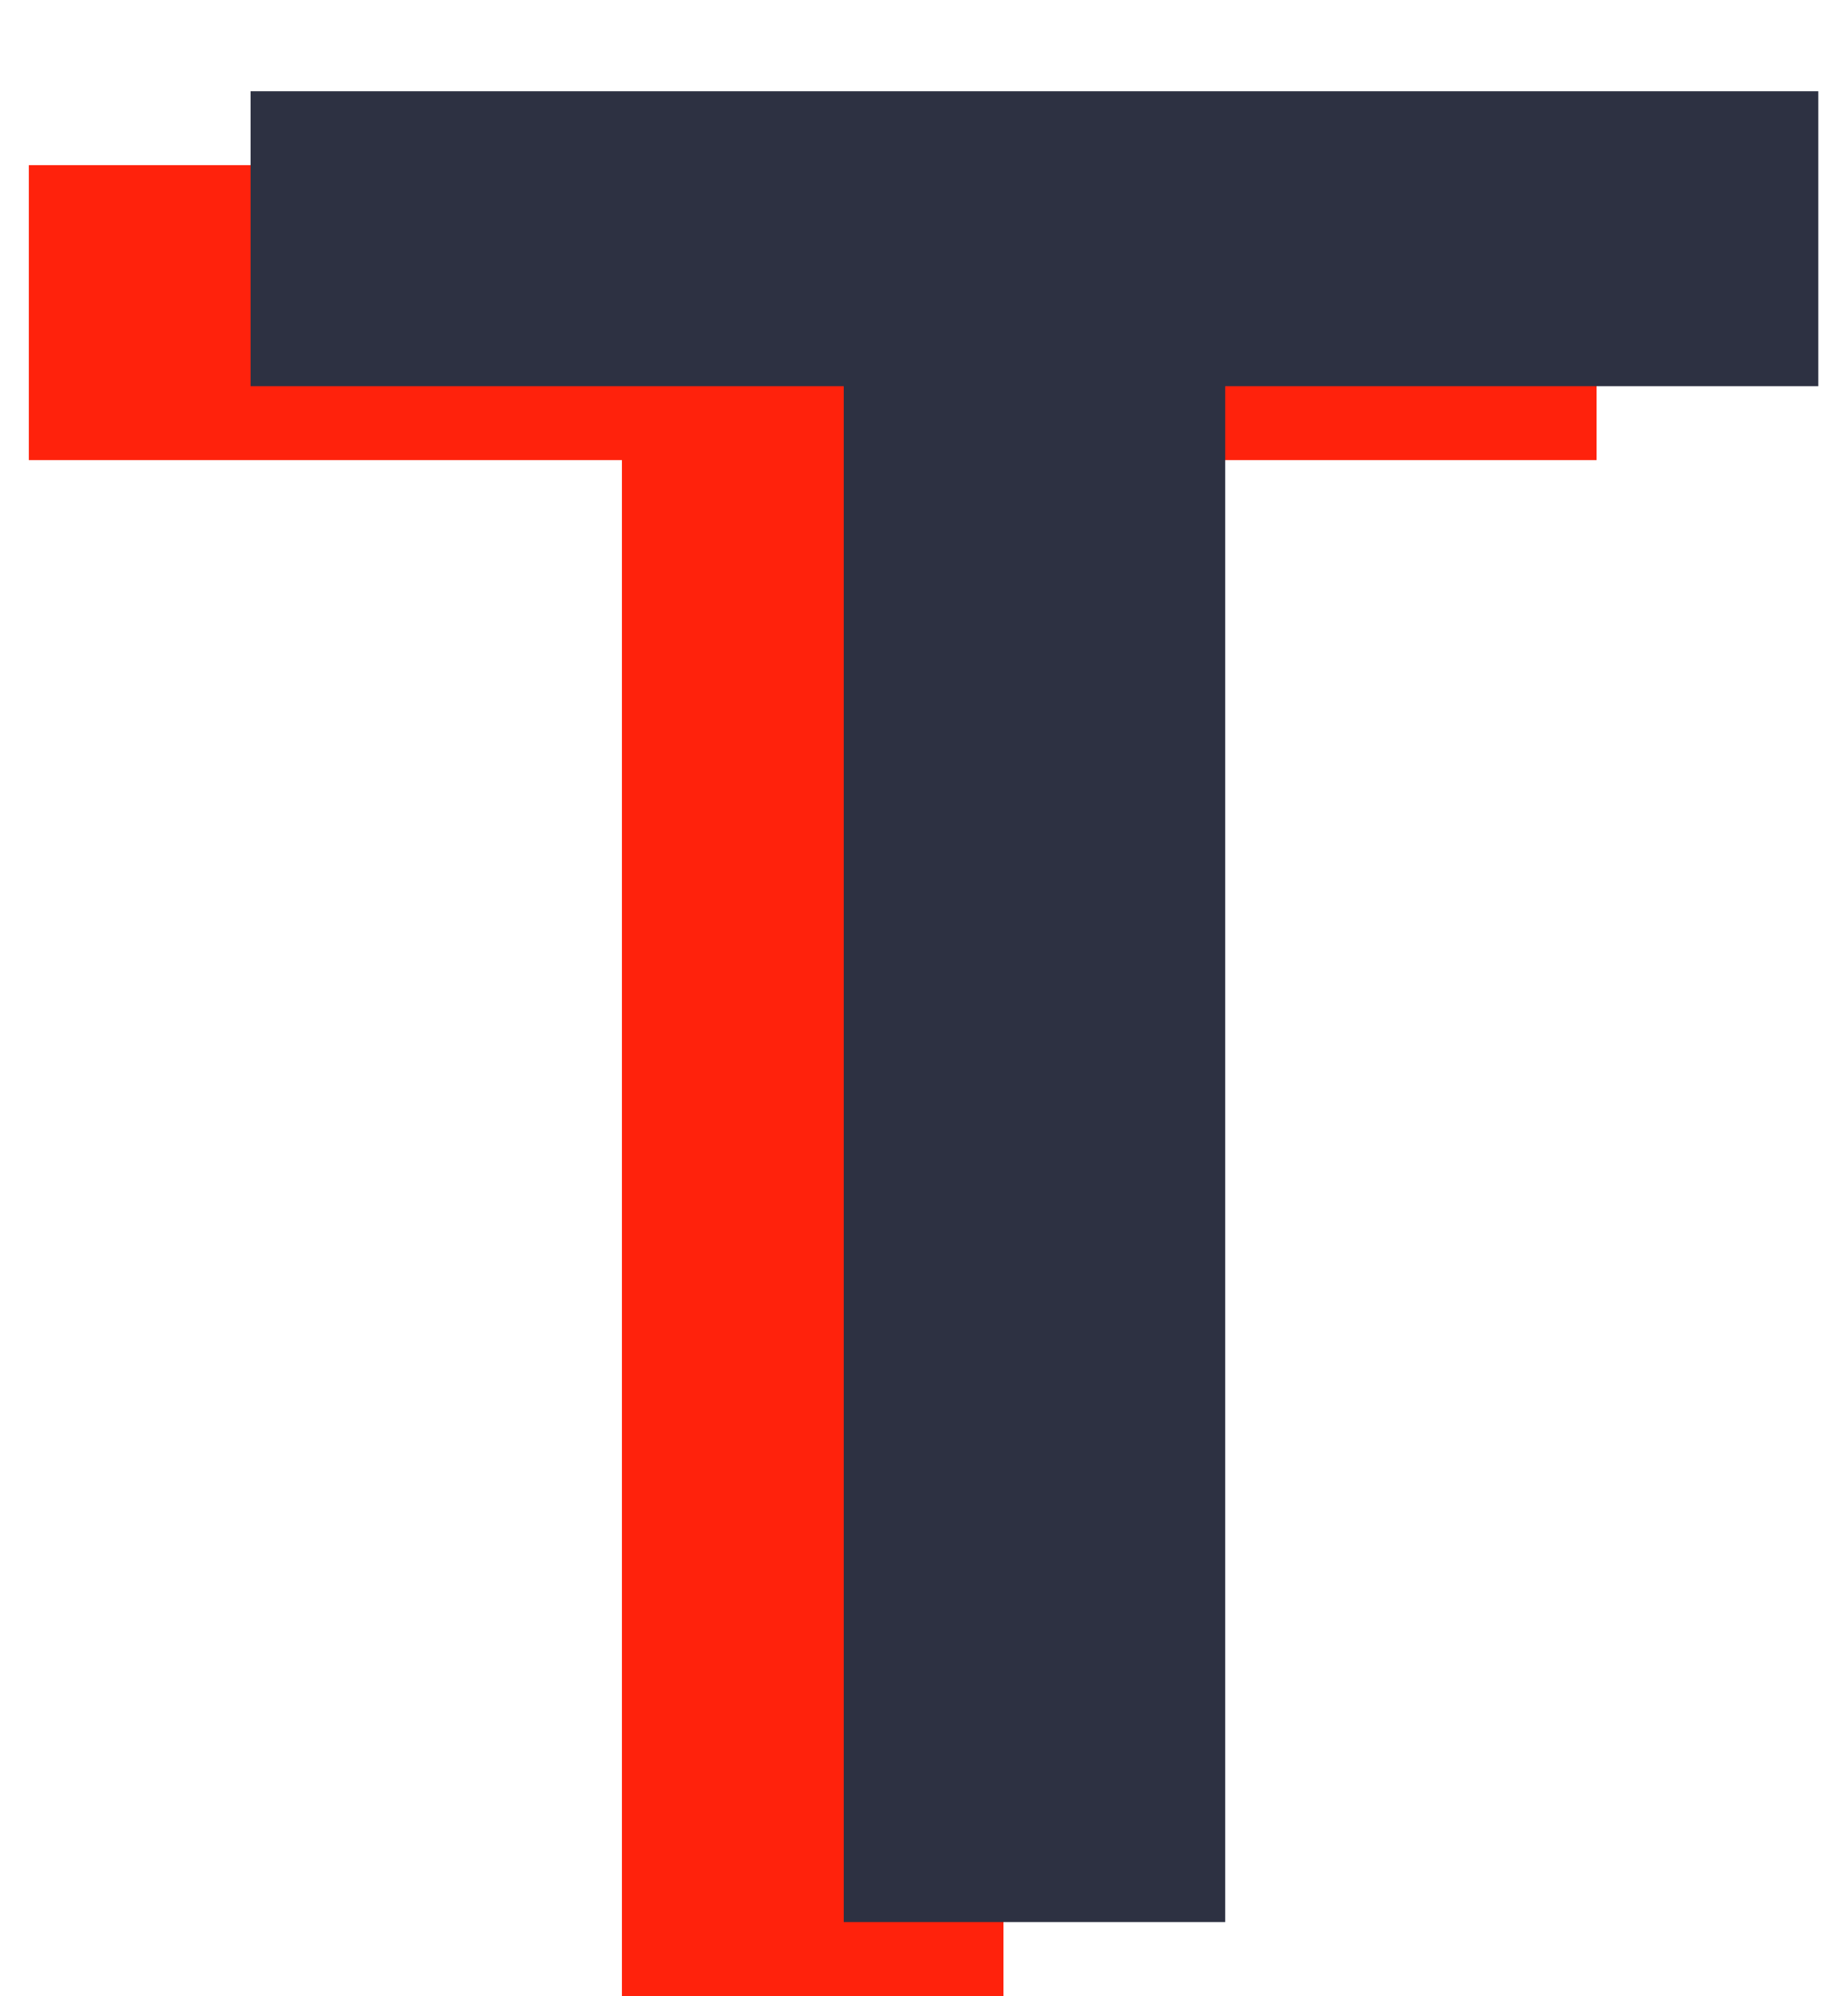
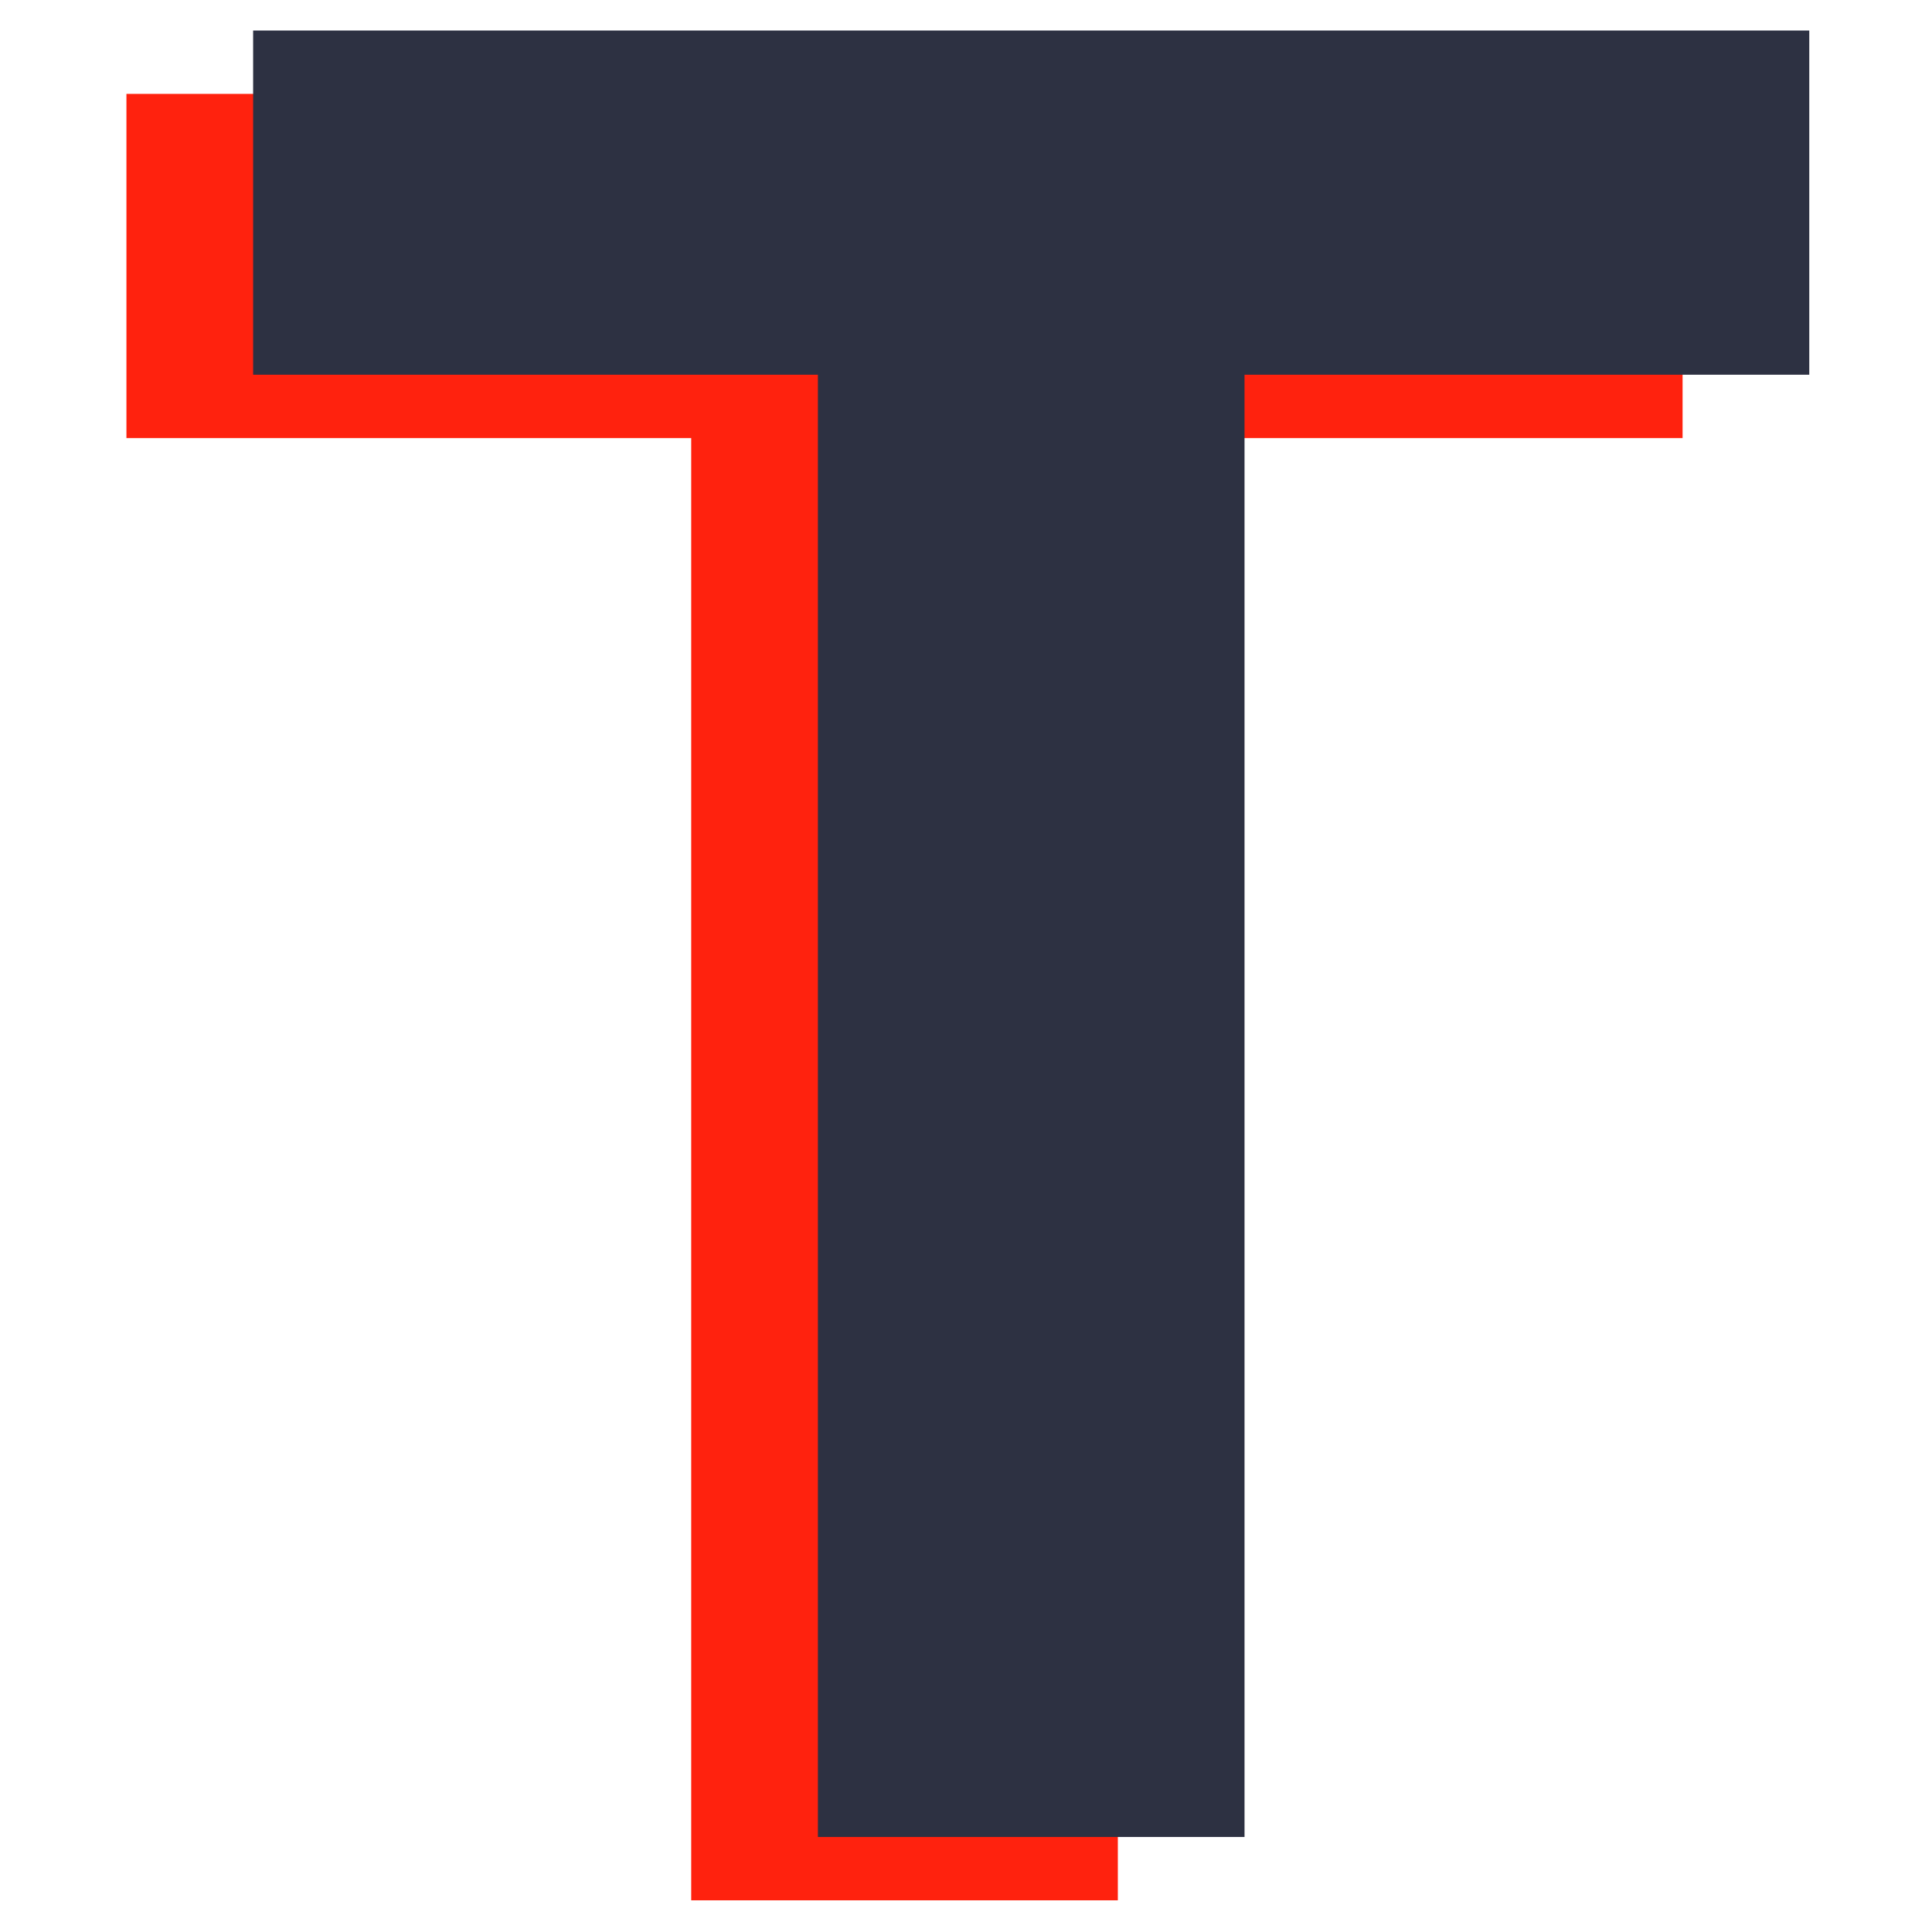
- <svg xmlns="http://www.w3.org/2000/svg" width="25" height="27" viewBox="0 0 25 27" fill="none">
-   <path d="M13.576 6.224V27H8.414V6.224H0.39V2.234H21.6V6.224H13.576Z" fill="#FF220C" />
-   <path d="M16.576 5.224V26H11.415V5.224H3.39V1.234H24.6V5.224H16.576Z" fill="#2D3142" />
+ <svg xmlns="http://www.w3.org/2000/svg" width="61" height="61" viewBox="0 0 61 61" fill="none">
+   <g id="t-logo">
+     <g id="T">
+       <path d="M34.294 12.831V59H22.824V12.831H4.992V3.964H52.125V12.831H34.294Z" fill="#FF220E" />
+       <path d="M34.294 12.831V11.831H33.294V12.831H34.294ZM34.294 59V60H35.294V59H34.294ZM22.824 59H21.824V60H22.824V59ZM22.824 12.831H23.824V11.831H22.824V12.831ZM4.992 12.831H3.992V13.831H4.992V12.831ZM4.992 3.964V2.964H3.992V3.964H4.992ZM52.125 3.964H53.125V2.964H52.125V3.964ZM52.125 12.831V13.831H53.125V12.831H52.125ZM33.294 12.831V59H35.294V12.831H33.294ZM34.294 58H22.824V60H34.294V58ZM23.824 59V12.831H21.824V59H23.824ZM22.824 11.831H4.992V13.831H22.824V11.831ZM5.992 12.831V3.964H3.992V12.831H5.992ZM4.992 4.964H52.125V2.964H4.992V4.964ZM51.125 3.964V12.831H53.125V3.964H51.125ZM52.125 11.831H34.294V13.831H52.125V11.831Z" fill="#FF220E" />
+     </g>
+     <g id="T_2">
+       <path d="M38.294 10.831V57H26.824V10.831H8.992V1.964H56.125V10.831H38.294Z" fill="#2D3142" />
+       <path d="M38.294 10.831V9.831H37.294V10.831H38.294ZM38.294 57V58H39.294V57H38.294ZM26.824 57H25.824V58H26.824V57ZM26.824 10.831H27.824V9.831H26.824V10.831ZM8.992 10.831H7.992V11.831H8.992V10.831ZM8.992 1.964V0.964H7.992V1.964H8.992ZM56.125 1.964H57.125V0.964H56.125V1.964ZM56.125 10.831V11.831H57.125V10.831H56.125ZM37.294 10.831V57H39.294V10.831H37.294ZM38.294 56H26.824V58H38.294V56ZM27.824 57V10.831H25.824V57H27.824ZM26.824 9.831H8.992V11.831H26.824V9.831ZM9.992 10.831V1.964H7.992V10.831H9.992ZM8.992 2.964H56.125V0.964H8.992V2.964ZM55.125 1.964V10.831H57.125V1.964H55.125ZM56.125 9.831H38.294V11.831H56.125V9.831Z" fill="#2D3142" />
+     </g>
+   </g>
</svg>
